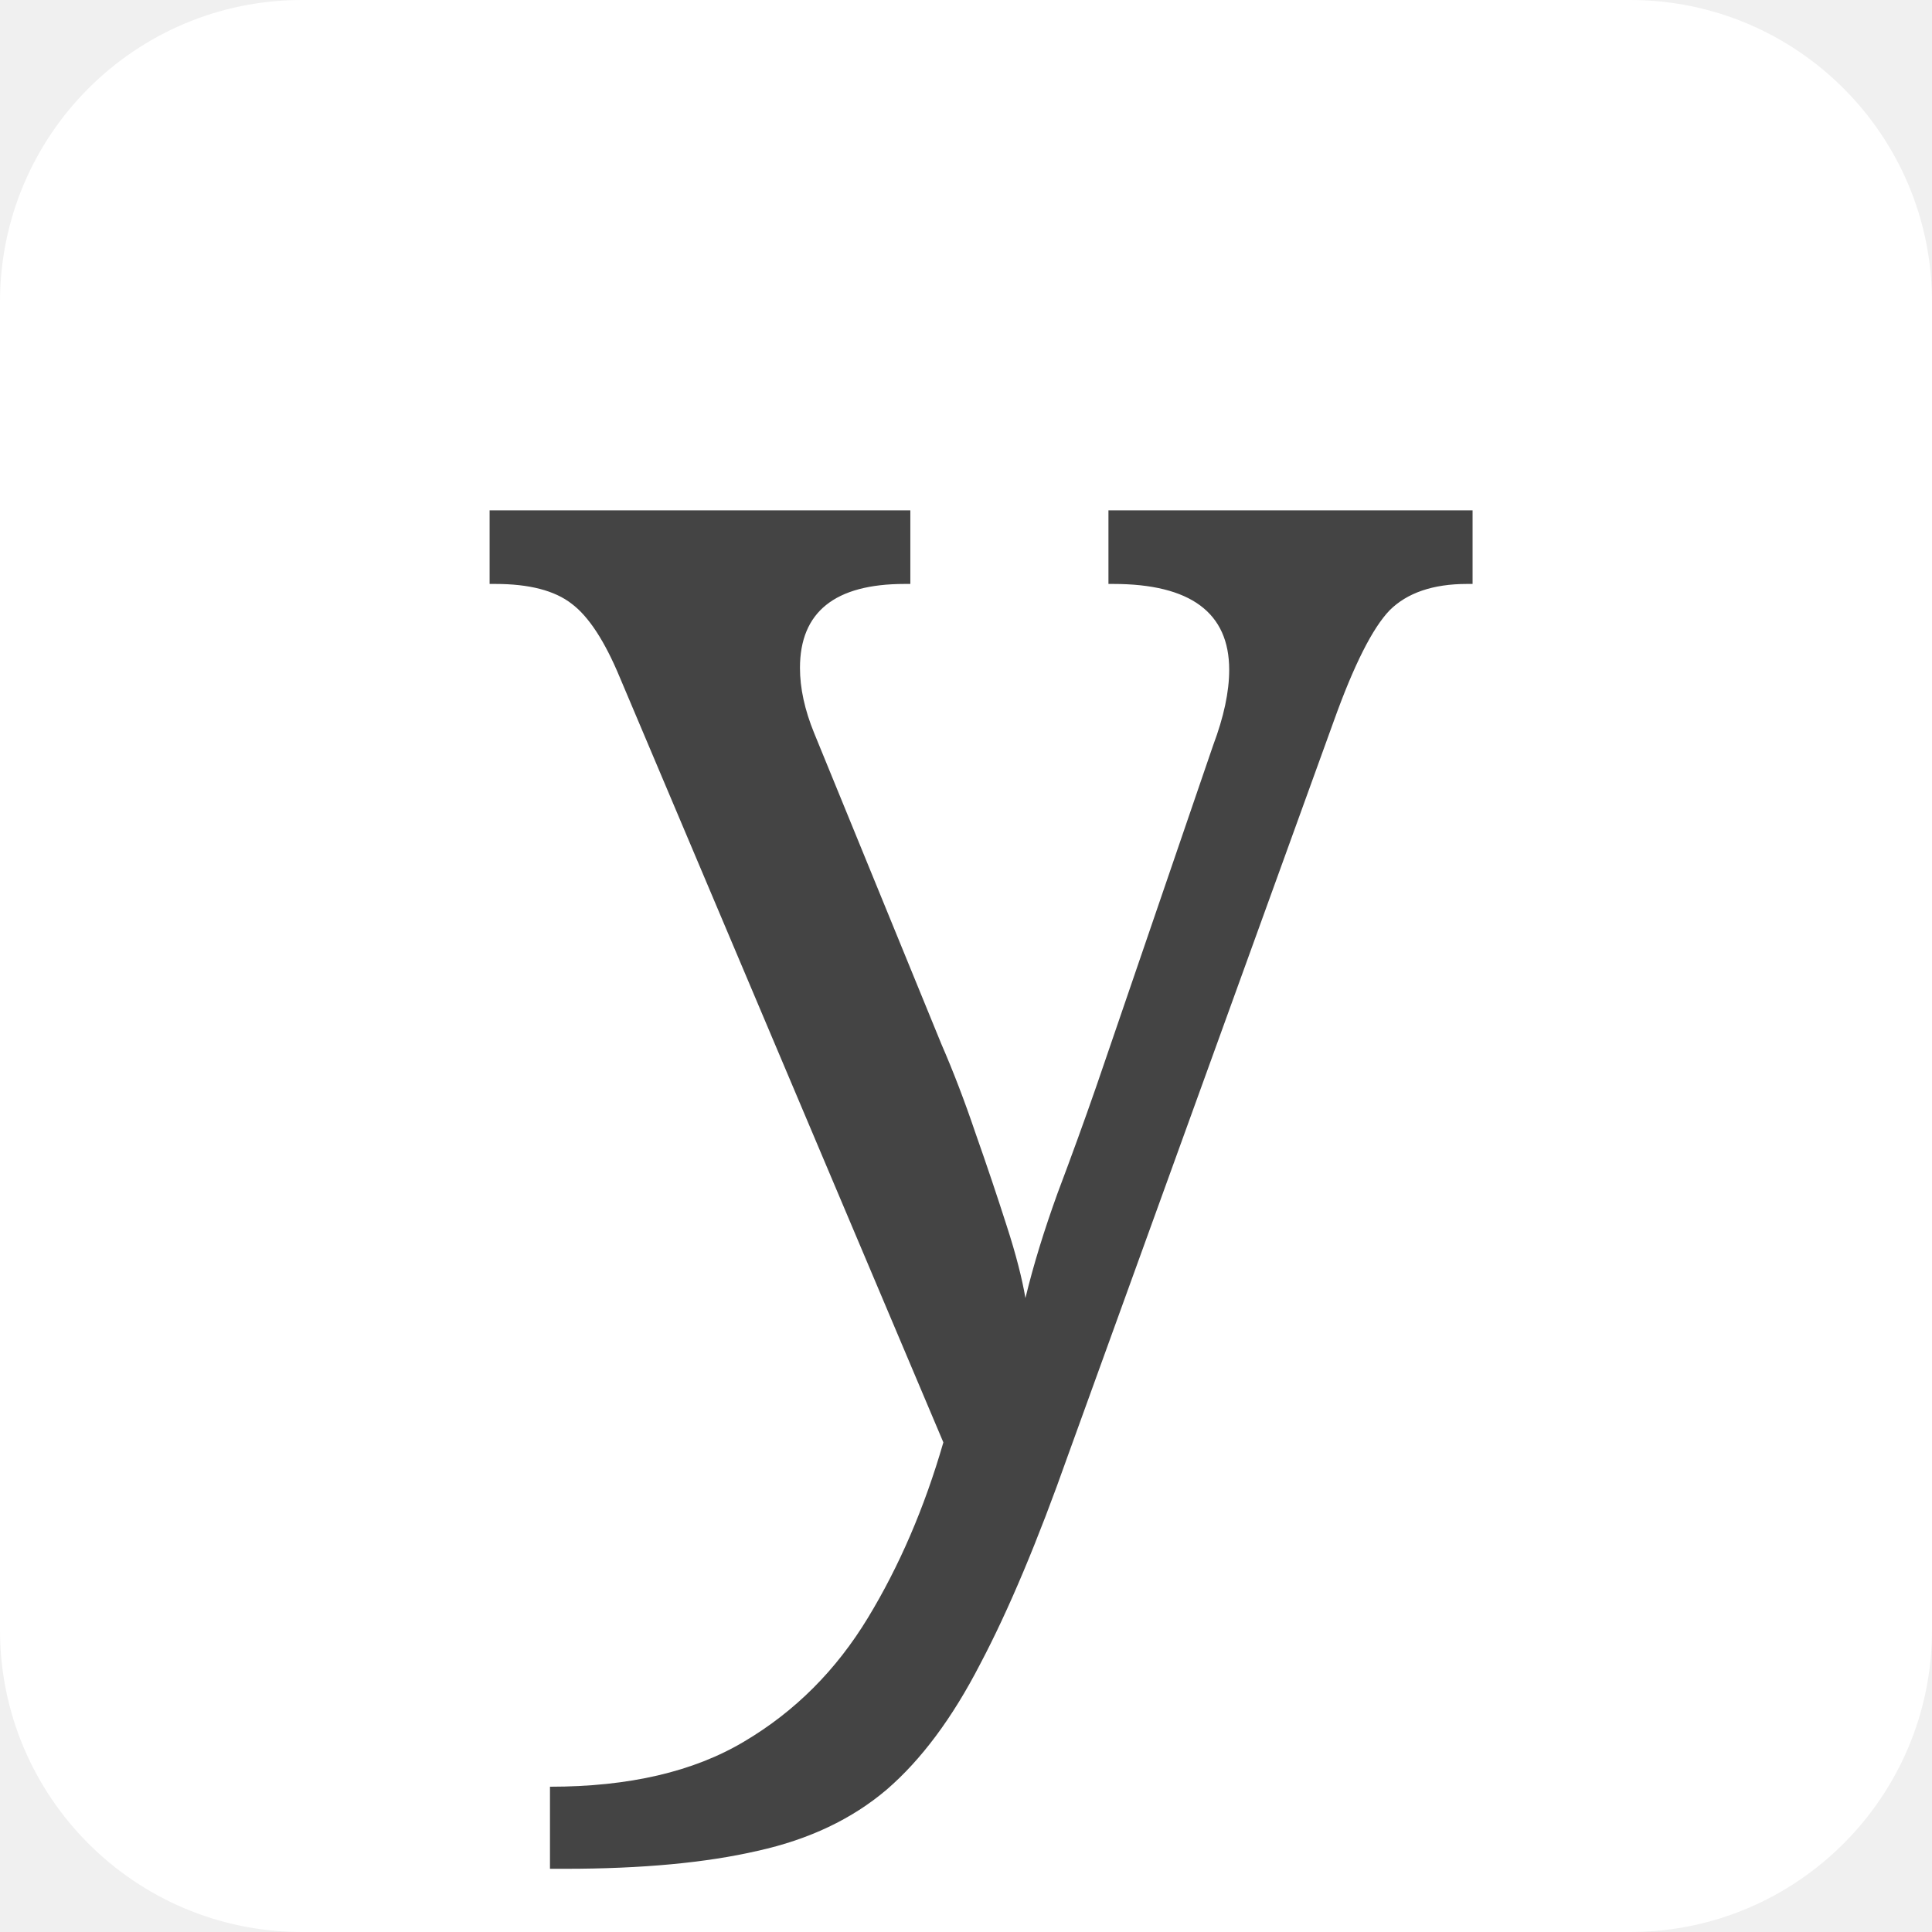
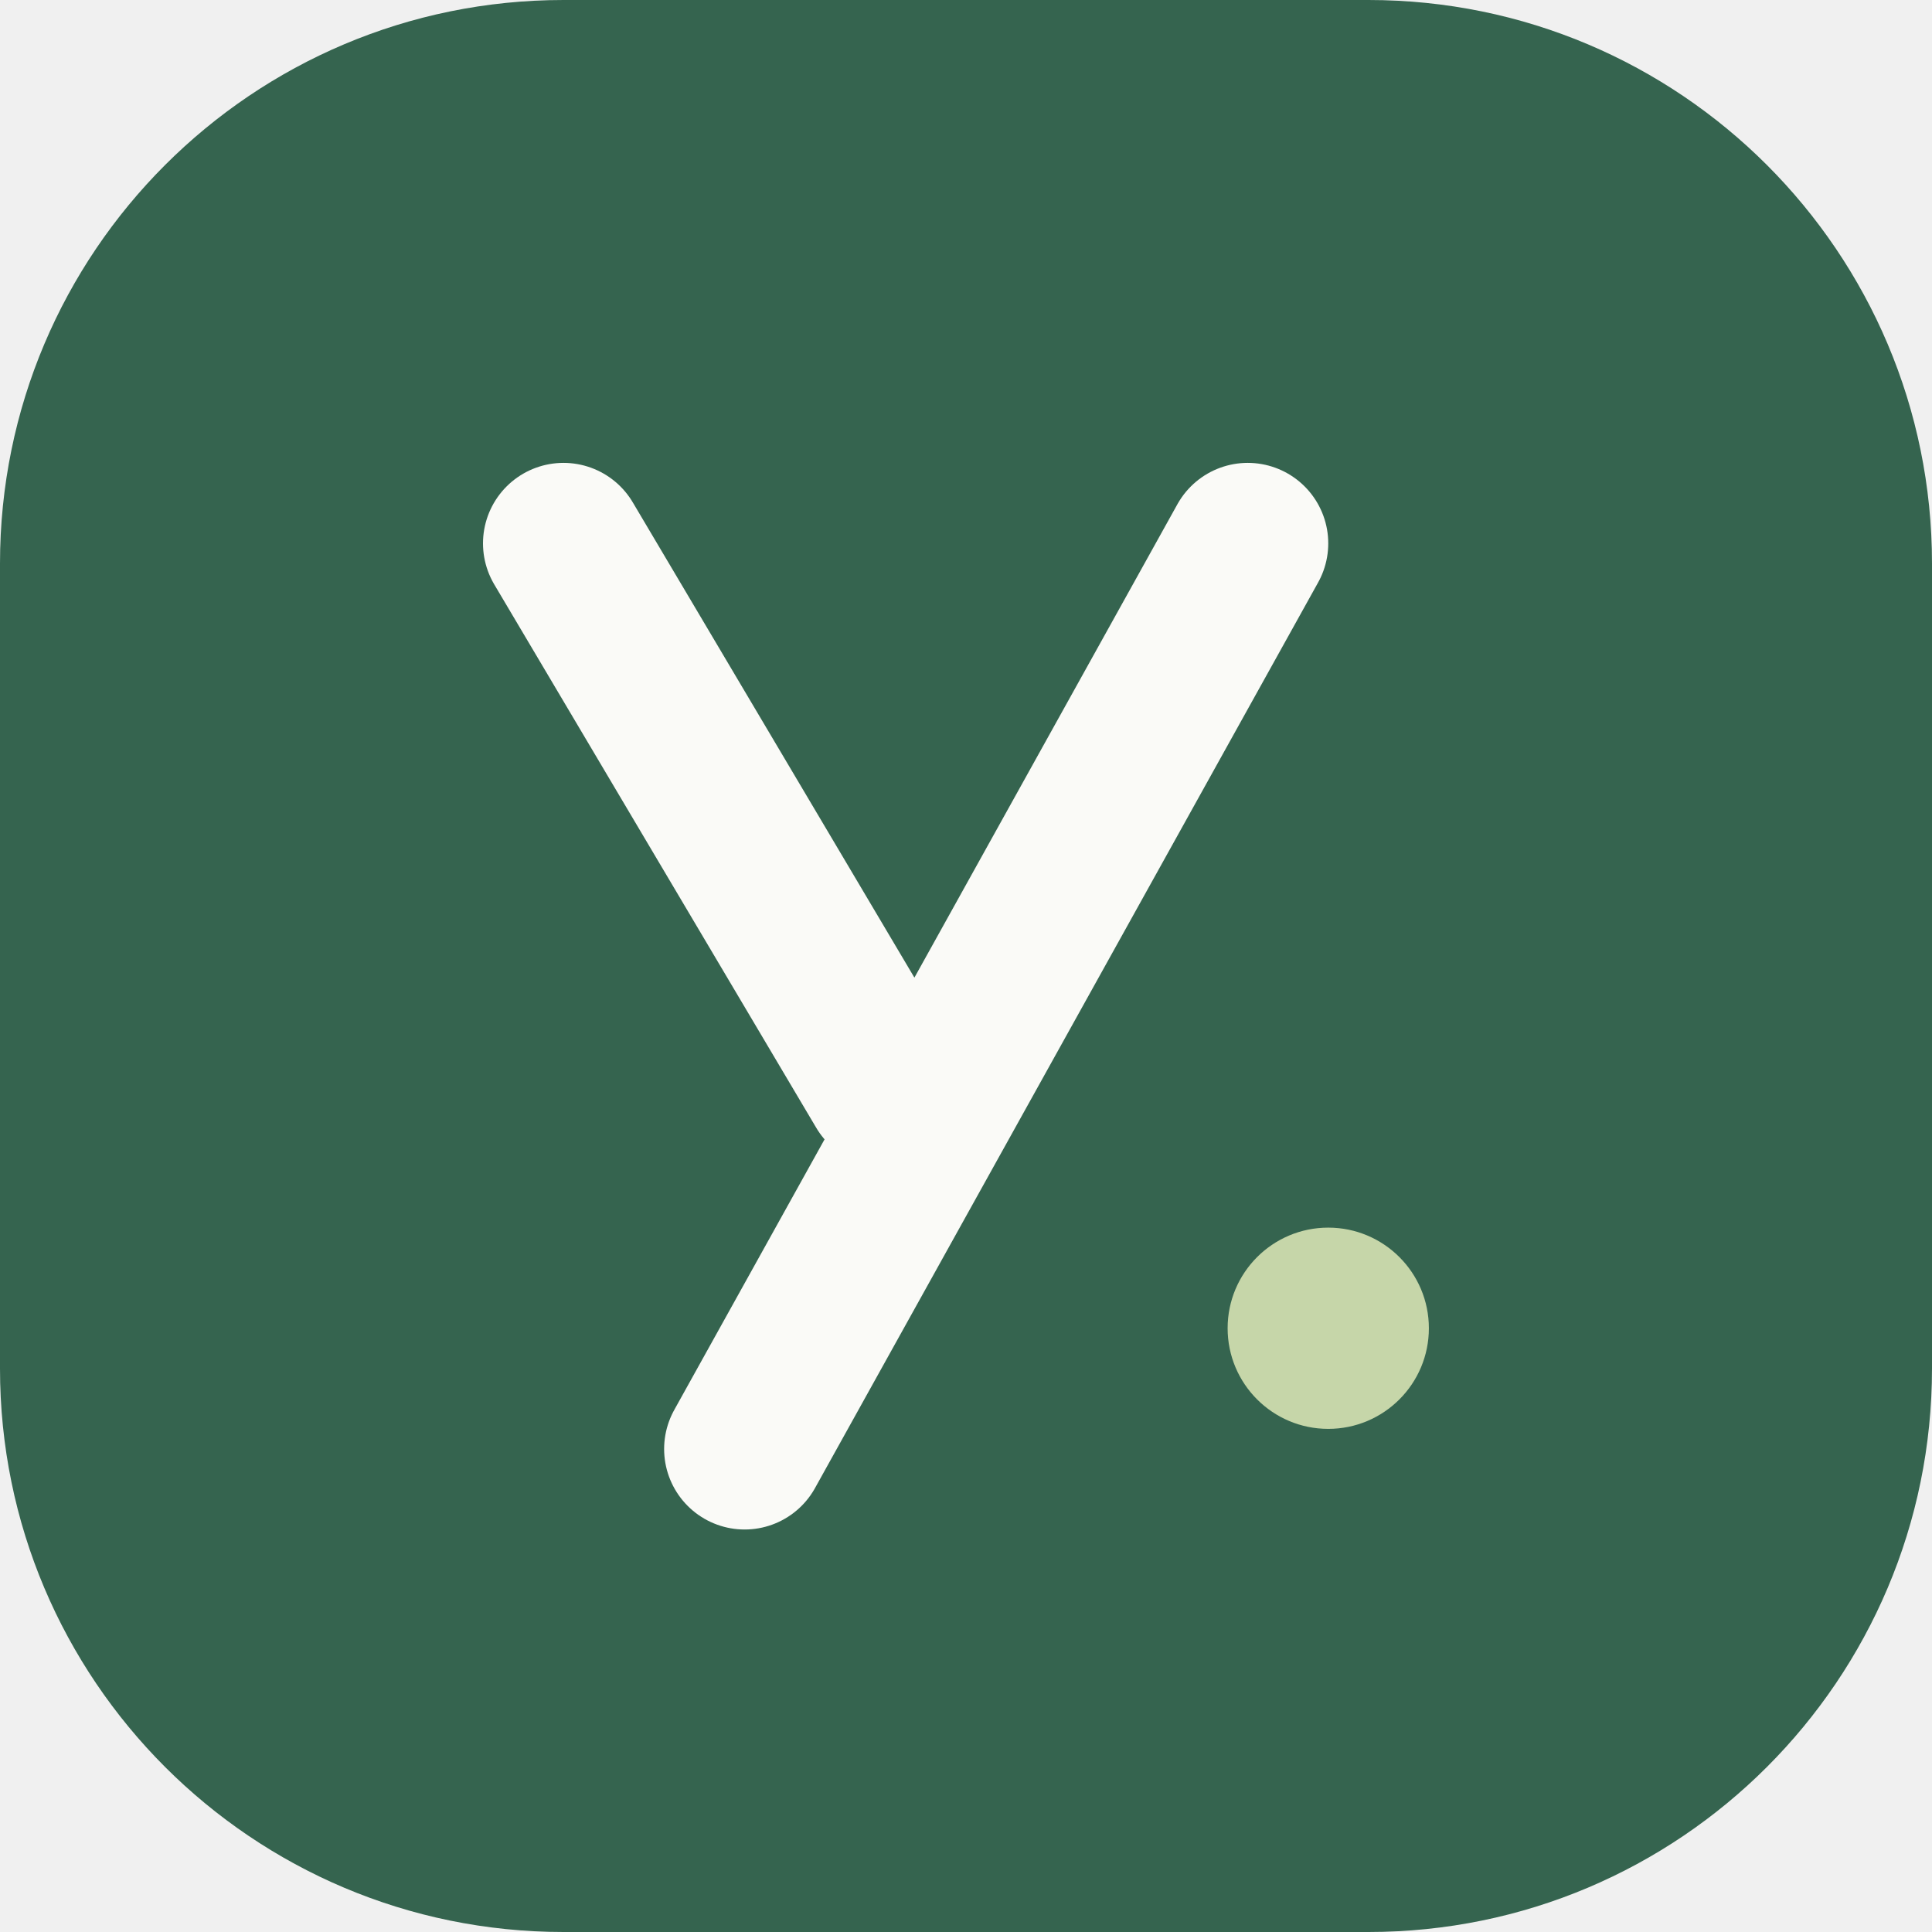
- <svg xmlns="http://www.w3.org/2000/svg" viewBox="0 0 32 32">
-   <rect width="32" height="32" rx="5" fill="white" />
-   <text x="8" y="24" font-family="Georgia,serif" font-size="29" fill="#444">y</text>
+ <svg xmlns="http://www.w3.org/2000/svg" viewBox="0 0 96 96">
+   <rect width="96" height="96" rx="28" fill="#35644f" />
+   <path d="M28 27 44 54M62 27 37 72" fill="none" stroke="#fafaf7" stroke-width="8" stroke-linecap="round" stroke-linejoin="round" />
+   <circle cx="66" cy="66" r="5" fill="#c6d6a9" />
</svg>
